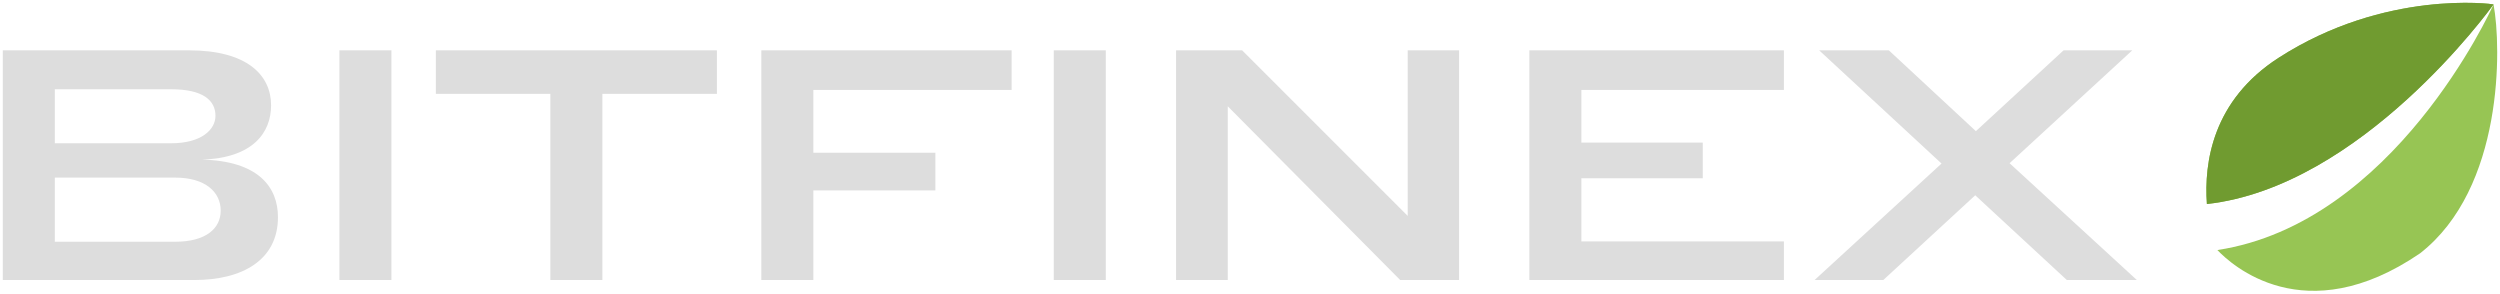
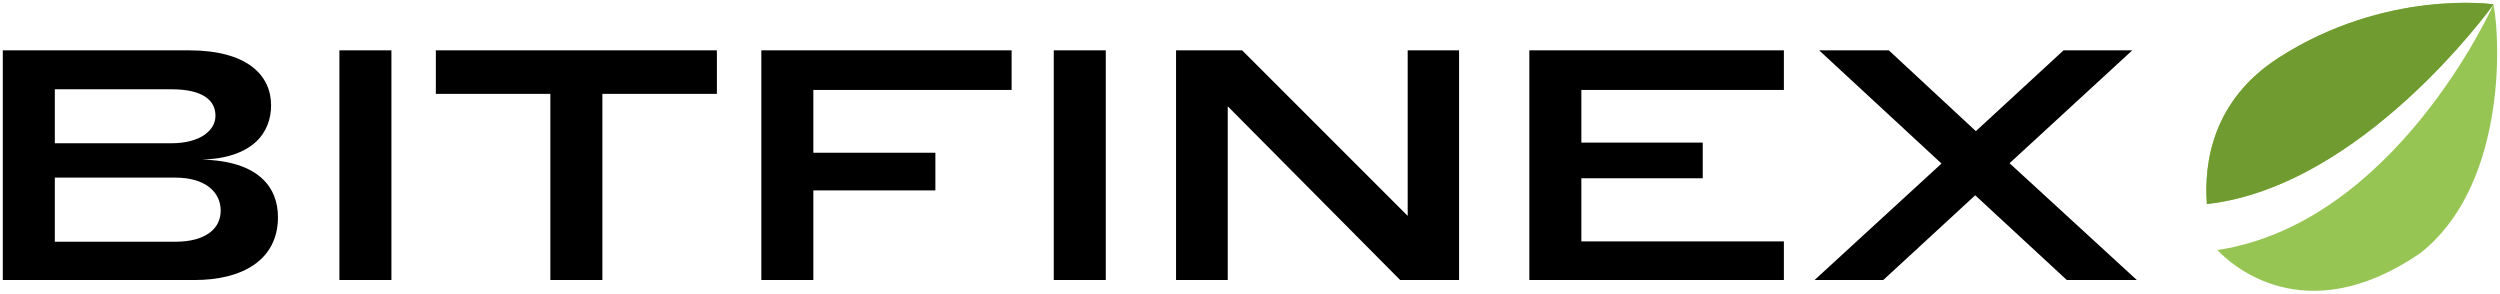
- <svg xmlns="http://www.w3.org/2000/svg" width="894" height="105" viewBox="0 0 236.537 27.781" version="1.1" id="svg446">
-   <defs id="defs440" />
-   <g id="layer1" transform="translate(357.0698,-214.7121)">
-     <g style="fill:none;fill-rule:nonzero;stroke:none;stroke-width:1" id="logo3-dark-theme" transform="matrix(0.2645833,0,0,0.2645833,-356.965,214.9767)">
-       <path style="fill:#97c554" d="m 792.54,88.414 c 4.795,5.078 31.135,29.418 72.478,1.17 C 894.913,66.302 894.166,15.827 891.294,0.584 890.294,2.803 855.57,78.844 792.54,88.414 Z M 891.29,0.572 C 890.924,0.42 852.463,-4.823 814.44,19.666 790.83,34.873 787.709,57.13 788.786,71.961 844.059,65.776 890.036,2.315 891.29,0.572 Z" id="Path-1-Copy-9" />
-       <path style="fill:#709b30" d="M 891.29,0.572 C 890.924,0.42 852.463,-4.823 814.44,19.666 790.83,34.873 787.709,57.13 788.786,71.961 844.059,65.776 890.036,2.315 891.29,0.572 Z" id="Path-1-Copy-8" />
-       <path style="fill:#dddddd" d="m 62.263,85.445 h -43.056 V 62.513 h 43.056 c 10.764,0 16.263,5.148 16.263,11.817 0,6.435 -5.382,11.115 -16.263,11.115 z m -1.404,-35.217 h -41.652 V 30.923 h 41.652 c 11.349,0 15.795,3.978 15.795,9.477 0,5.031 -5.148,9.828 -15.795,9.828 z m 10.998,5.85 c 18.135,-0.585 24.687,-9.594 24.687,-19.422 0,-10.764 -8.541,-19.656 -29.367,-19.656 h -66.573 v 82.134 h 68.562 c 17.082,0 29.835,-7.137 29.835,-22.464 0,-10.881 -7.137,-20.124 -27.144,-20.592 z M 120.973,17 v 82.134 h 18.603 V 17 Z m 94.044,15.561 h 40.95 V 17 h -100.503 v 15.561 h 40.95 v 66.573 h 18.603 z M 271.855,17 v 82.134 h 18.603 V 67.076 h 43.641 V 53.621 h -43.641 V 31.157 h 70.902 V 17 Z m 104.574,0 v 82.134 h 18.603 V 17 Z m 62.22,20.007 61.659,62.127 h 21.06 V 17 h -18.369 V 76.202 L 443.797,17 h -23.634 v 82.134 h 18.486 z M 546.499,17 v 82.134 h 91.026 V 85.328 h -72.423 V 62.747 h 43.407 V 49.994 h -43.407 V 31.157 h 72.423 V 17 Z m 215.607,0 h -24.57 L 706.18,45.899 675.058,17 h -24.921 l 43.758,40.482 -45.396,41.652 h 24.57 l 32.877,-30.303 32.76,30.303 h 25.038 l -45.513,-41.769 z" id="BITFINEX-Copy-3" />
-     </g>
+ <svg xmlns="http://www.w3.org/2000/svg" width="894" height="105" viewBox="0 0 236.537 27.781">
+   <g style="fill:none;fill-rule:nonzero;stroke:none;stroke-width:1">
+     <path d="M792.54 88.414c4.796 5.078 31.135 29.418 72.478 1.17 29.895-23.282 29.148-73.757 26.276-89-1 2.219-35.724 78.26-98.754 87.83ZM891.29.572c-.366-.152-38.827-5.395-76.85 19.094-23.61 15.207-26.731 37.464-25.654 52.295C844.059 65.776 890.036 2.315 891.29.571Z" style="fill:#97c554" transform="matrix(.26458 0 0 .26458 .105 .265)" />
+     <path d="M891.29.572c-.366-.152-38.827-5.395-76.85 19.094-23.61 15.207-26.731 37.464-25.654 52.295C844.059 65.776 890.036 2.315 891.29.571Z" style="fill:#709b30" transform="matrix(.26458 0 0 .26458 .105 .265)" />
+     <path d="M62.263 85.445H19.207V62.513h43.056c10.764 0 16.263 5.148 16.263 11.817 0 6.435-5.382 11.115-16.263 11.115zM60.86 50.228H19.207V30.923H60.86c11.35 0 15.795 3.978 15.795 9.477 0 5.031-5.148 9.828-15.795 9.828zm10.998 5.85c18.135-.585 24.687-9.594 24.687-19.422C96.544 25.892 88.004 17 67.177 17H.604v82.134h68.562c17.082 0 29.835-7.137 29.835-22.464 0-10.881-7.137-20.124-27.144-20.592zM120.973 17v82.134h18.603V17Zm94.044 15.561h40.95V17H155.464v15.561h40.95v66.573h18.603zM271.855 17v82.134h18.603V67.076H334.1V53.621h-43.64V31.157h70.901V17Zm104.574 0v82.134h18.603V17Zm62.22 20.007 61.66 62.127h21.06V17h-18.37v59.202L443.797 17h-23.634v82.134h18.486zM546.5 17v82.134h91.026V85.328h-72.423V62.747h43.407V49.994h-43.407V31.157h72.423V17Zm215.607 0h-24.57L706.18 45.899 675.058 17h-24.92l43.757 40.482L648.5 99.134h24.57l32.877-30.303 32.76 30.303h25.038l-45.513-41.769z" style="fill:#000" transform="matrix(.26458 0 0 .26458 .105 .265)" />
  </g>
</svg>
